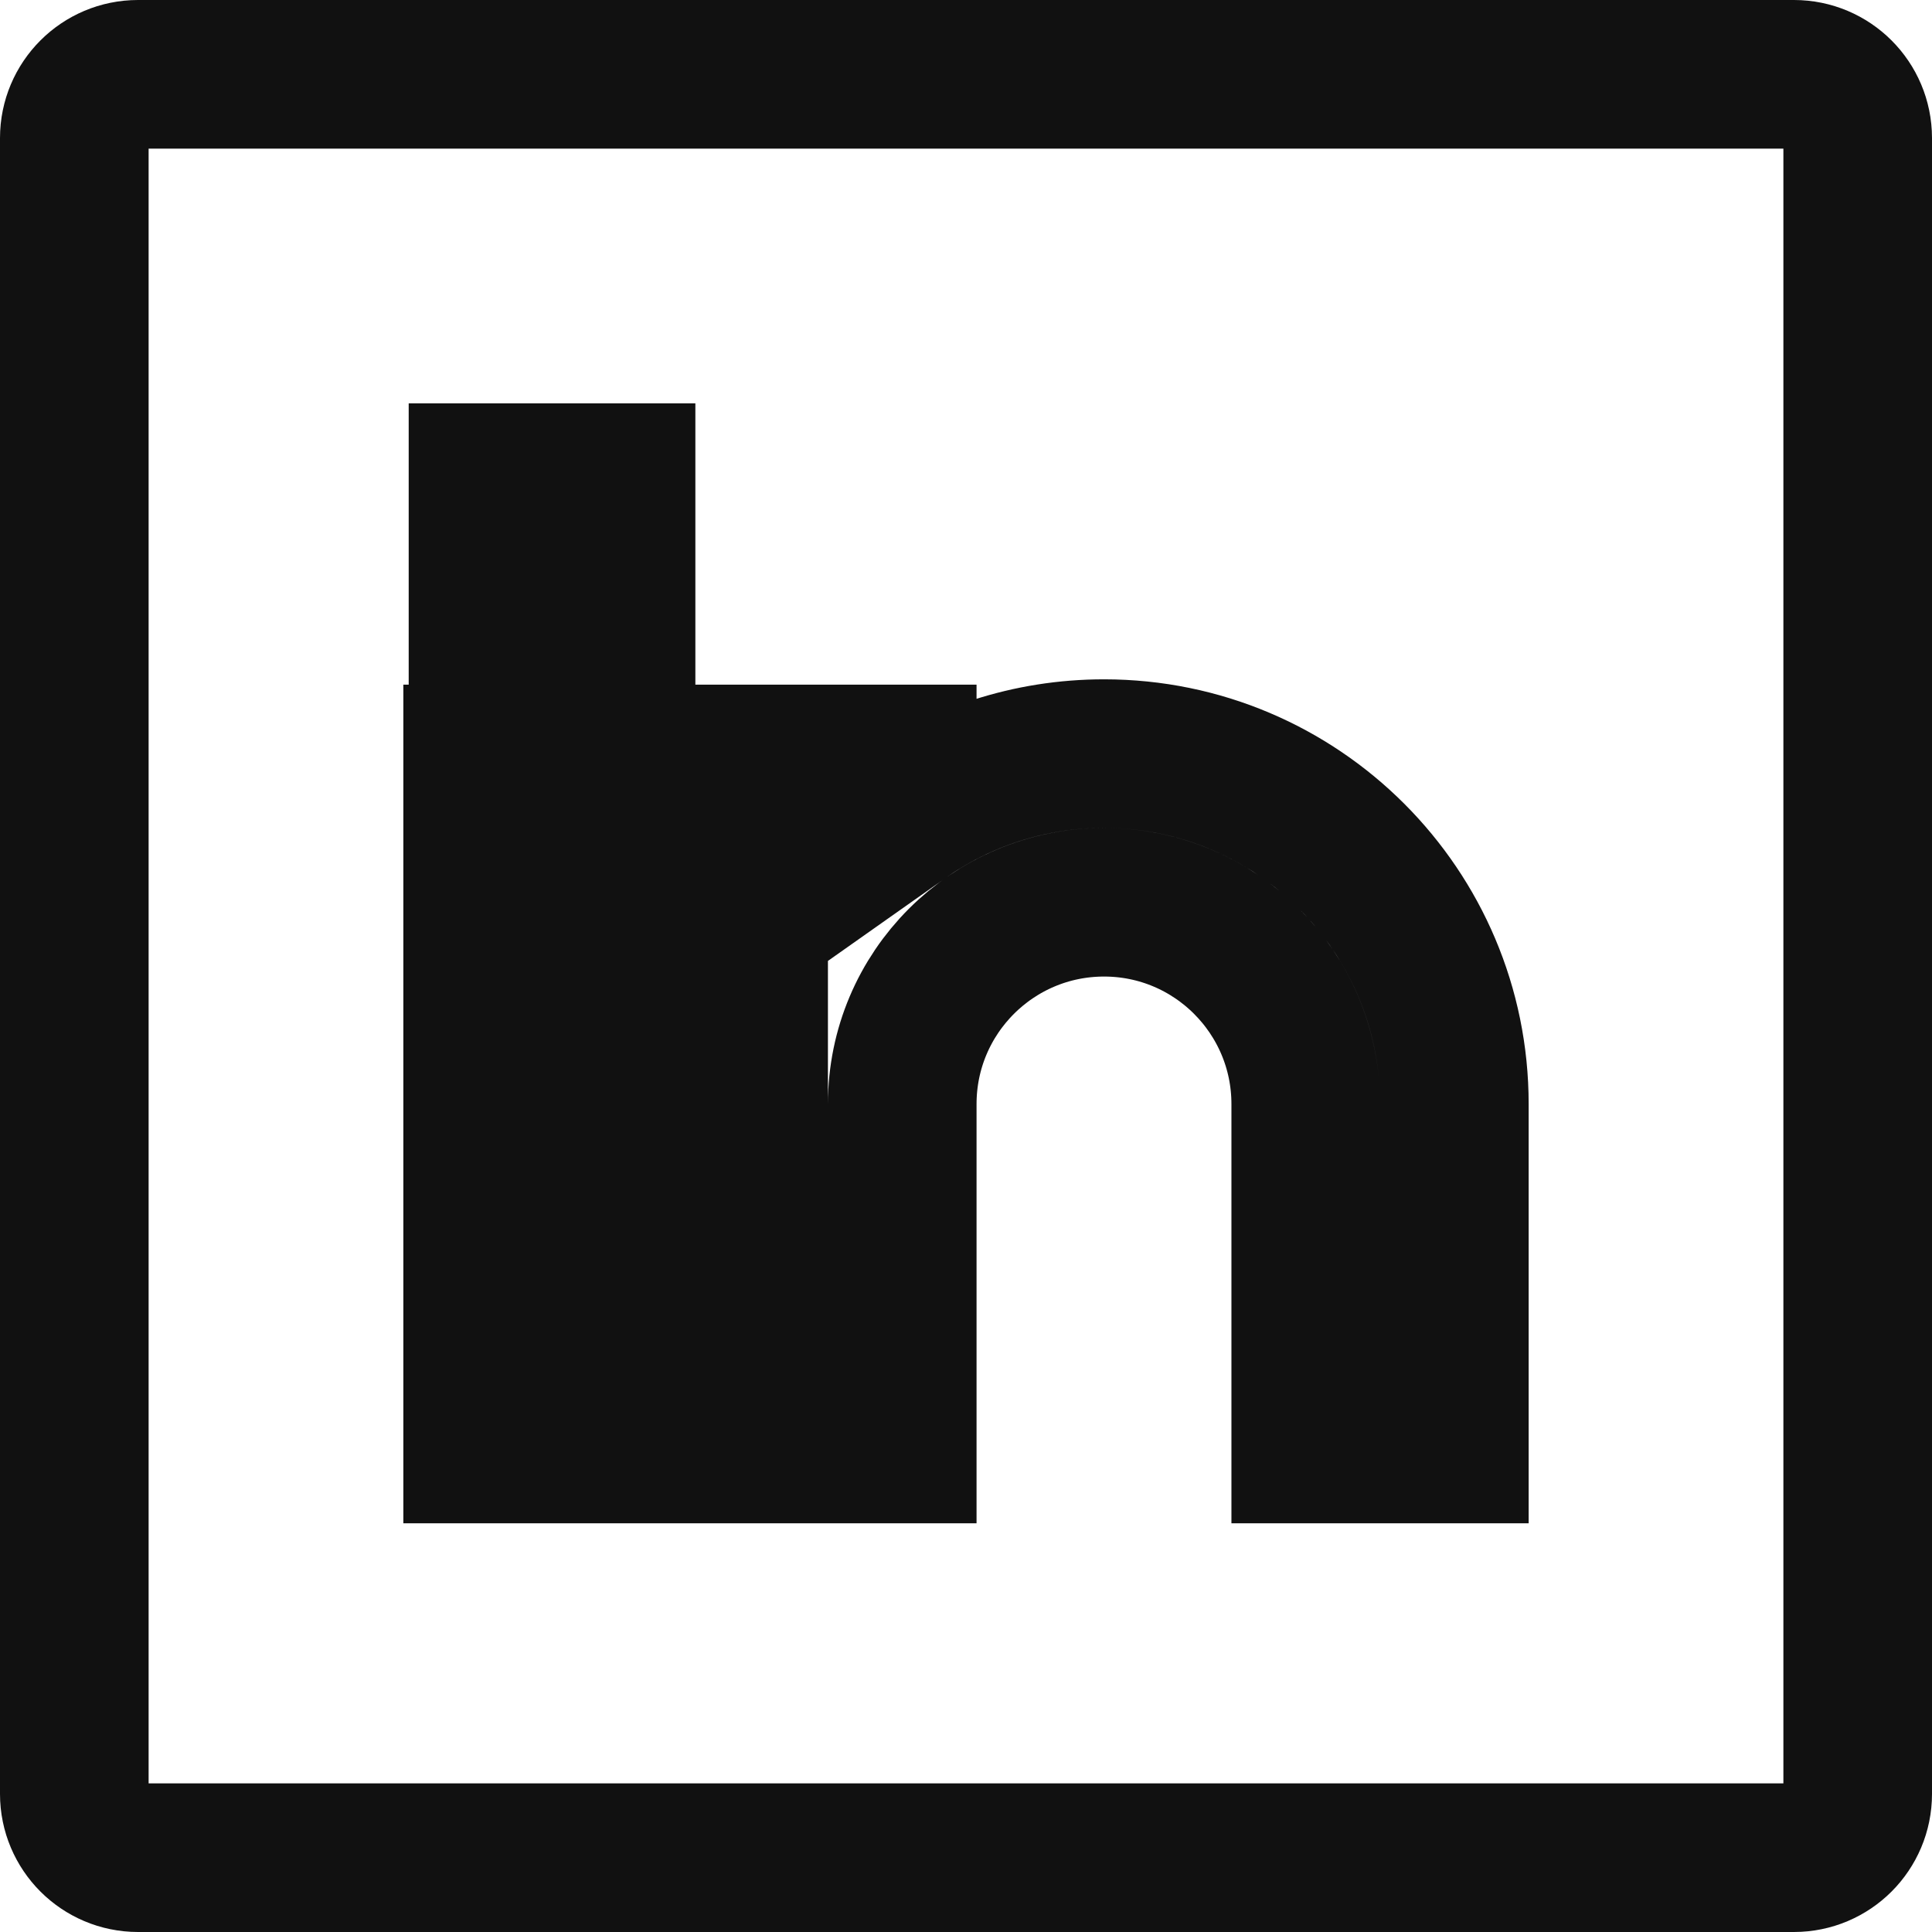
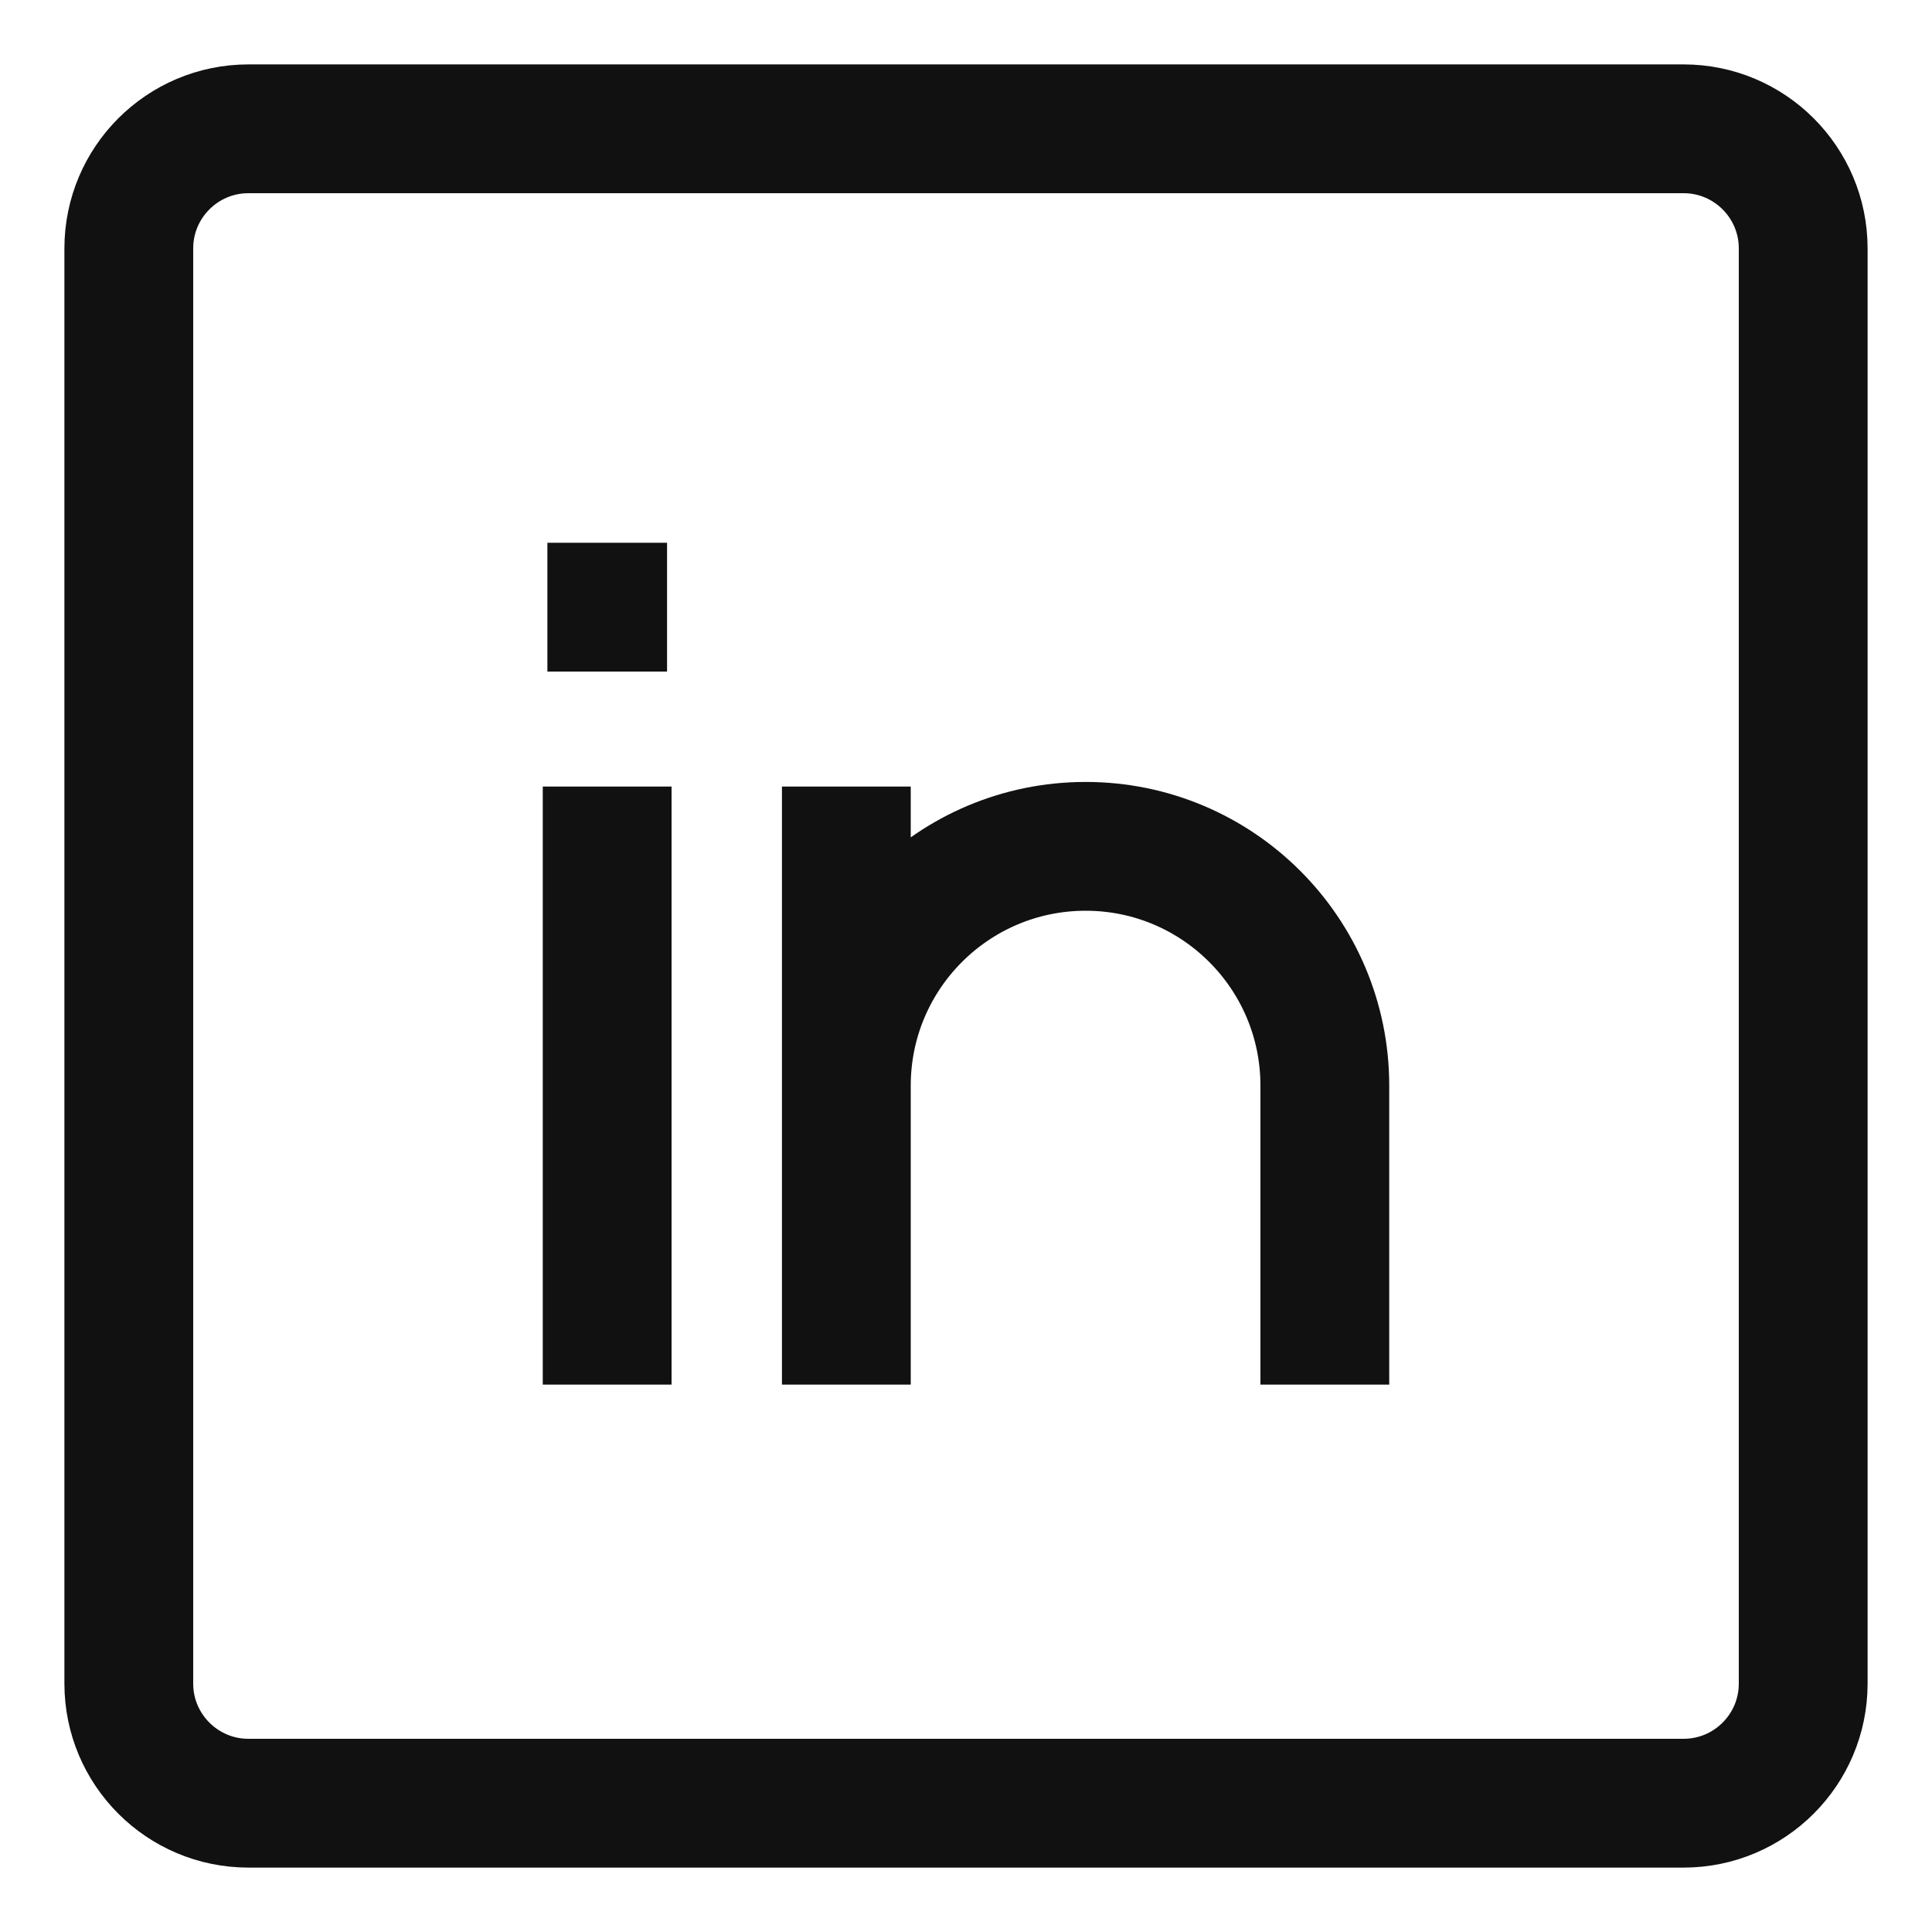
- <svg xmlns="http://www.w3.org/2000/svg" width="13" height="13" viewBox="0 0 13 13" fill="none">
-   <path d="M3.214 5.107V9.75H4.214V5.107H3.214ZM8.786 7.429V9.75H9.786V7.429C9.786 6.127 8.73 5.071 7.429 5.071C6.923 5.071 6.455 5.23 6.071 5.501V5.107H5.071V7.429V9.75H6.071V7.429C6.071 6.679 6.679 6.071 7.429 6.071C8.178 6.071 8.786 6.679 8.786 7.429ZM3.25 4.214H4.179V3.214H3.25V4.214ZM0.929 0.5H12.071C12.308 0.5 12.5 0.692 12.5 0.929V12.071C12.5 12.308 12.308 12.5 12.071 12.5H0.929C0.692 12.5 0.5 12.308 0.5 12.071V0.929C0.5 0.692 0.692 0.5 0.929 0.5Z" stroke="#111111" />
+ <svg xmlns="http://www.w3.org/2000/svg" width="15" height="15" viewBox="0 0 15 15" fill="none">
+   <path d="M4.714 6.107V10.75M10.286 10.75V8.429C10.286 7.403 9.454 6.571 8.429 6.571C7.403 6.571 6.571 7.403 6.571 8.429V10.75V6.107M4.25 4.714H5.179M1.929 1H13.071C13.584 1 14 1.416 14 1.929V13.071C14 13.584 13.584 14 13.071 14H1.929C1.416 14 1 13.584 1 13.071V1.929C1 1.416 1.416 1 1.929 1Z" stroke="#111111" />
</svg>
